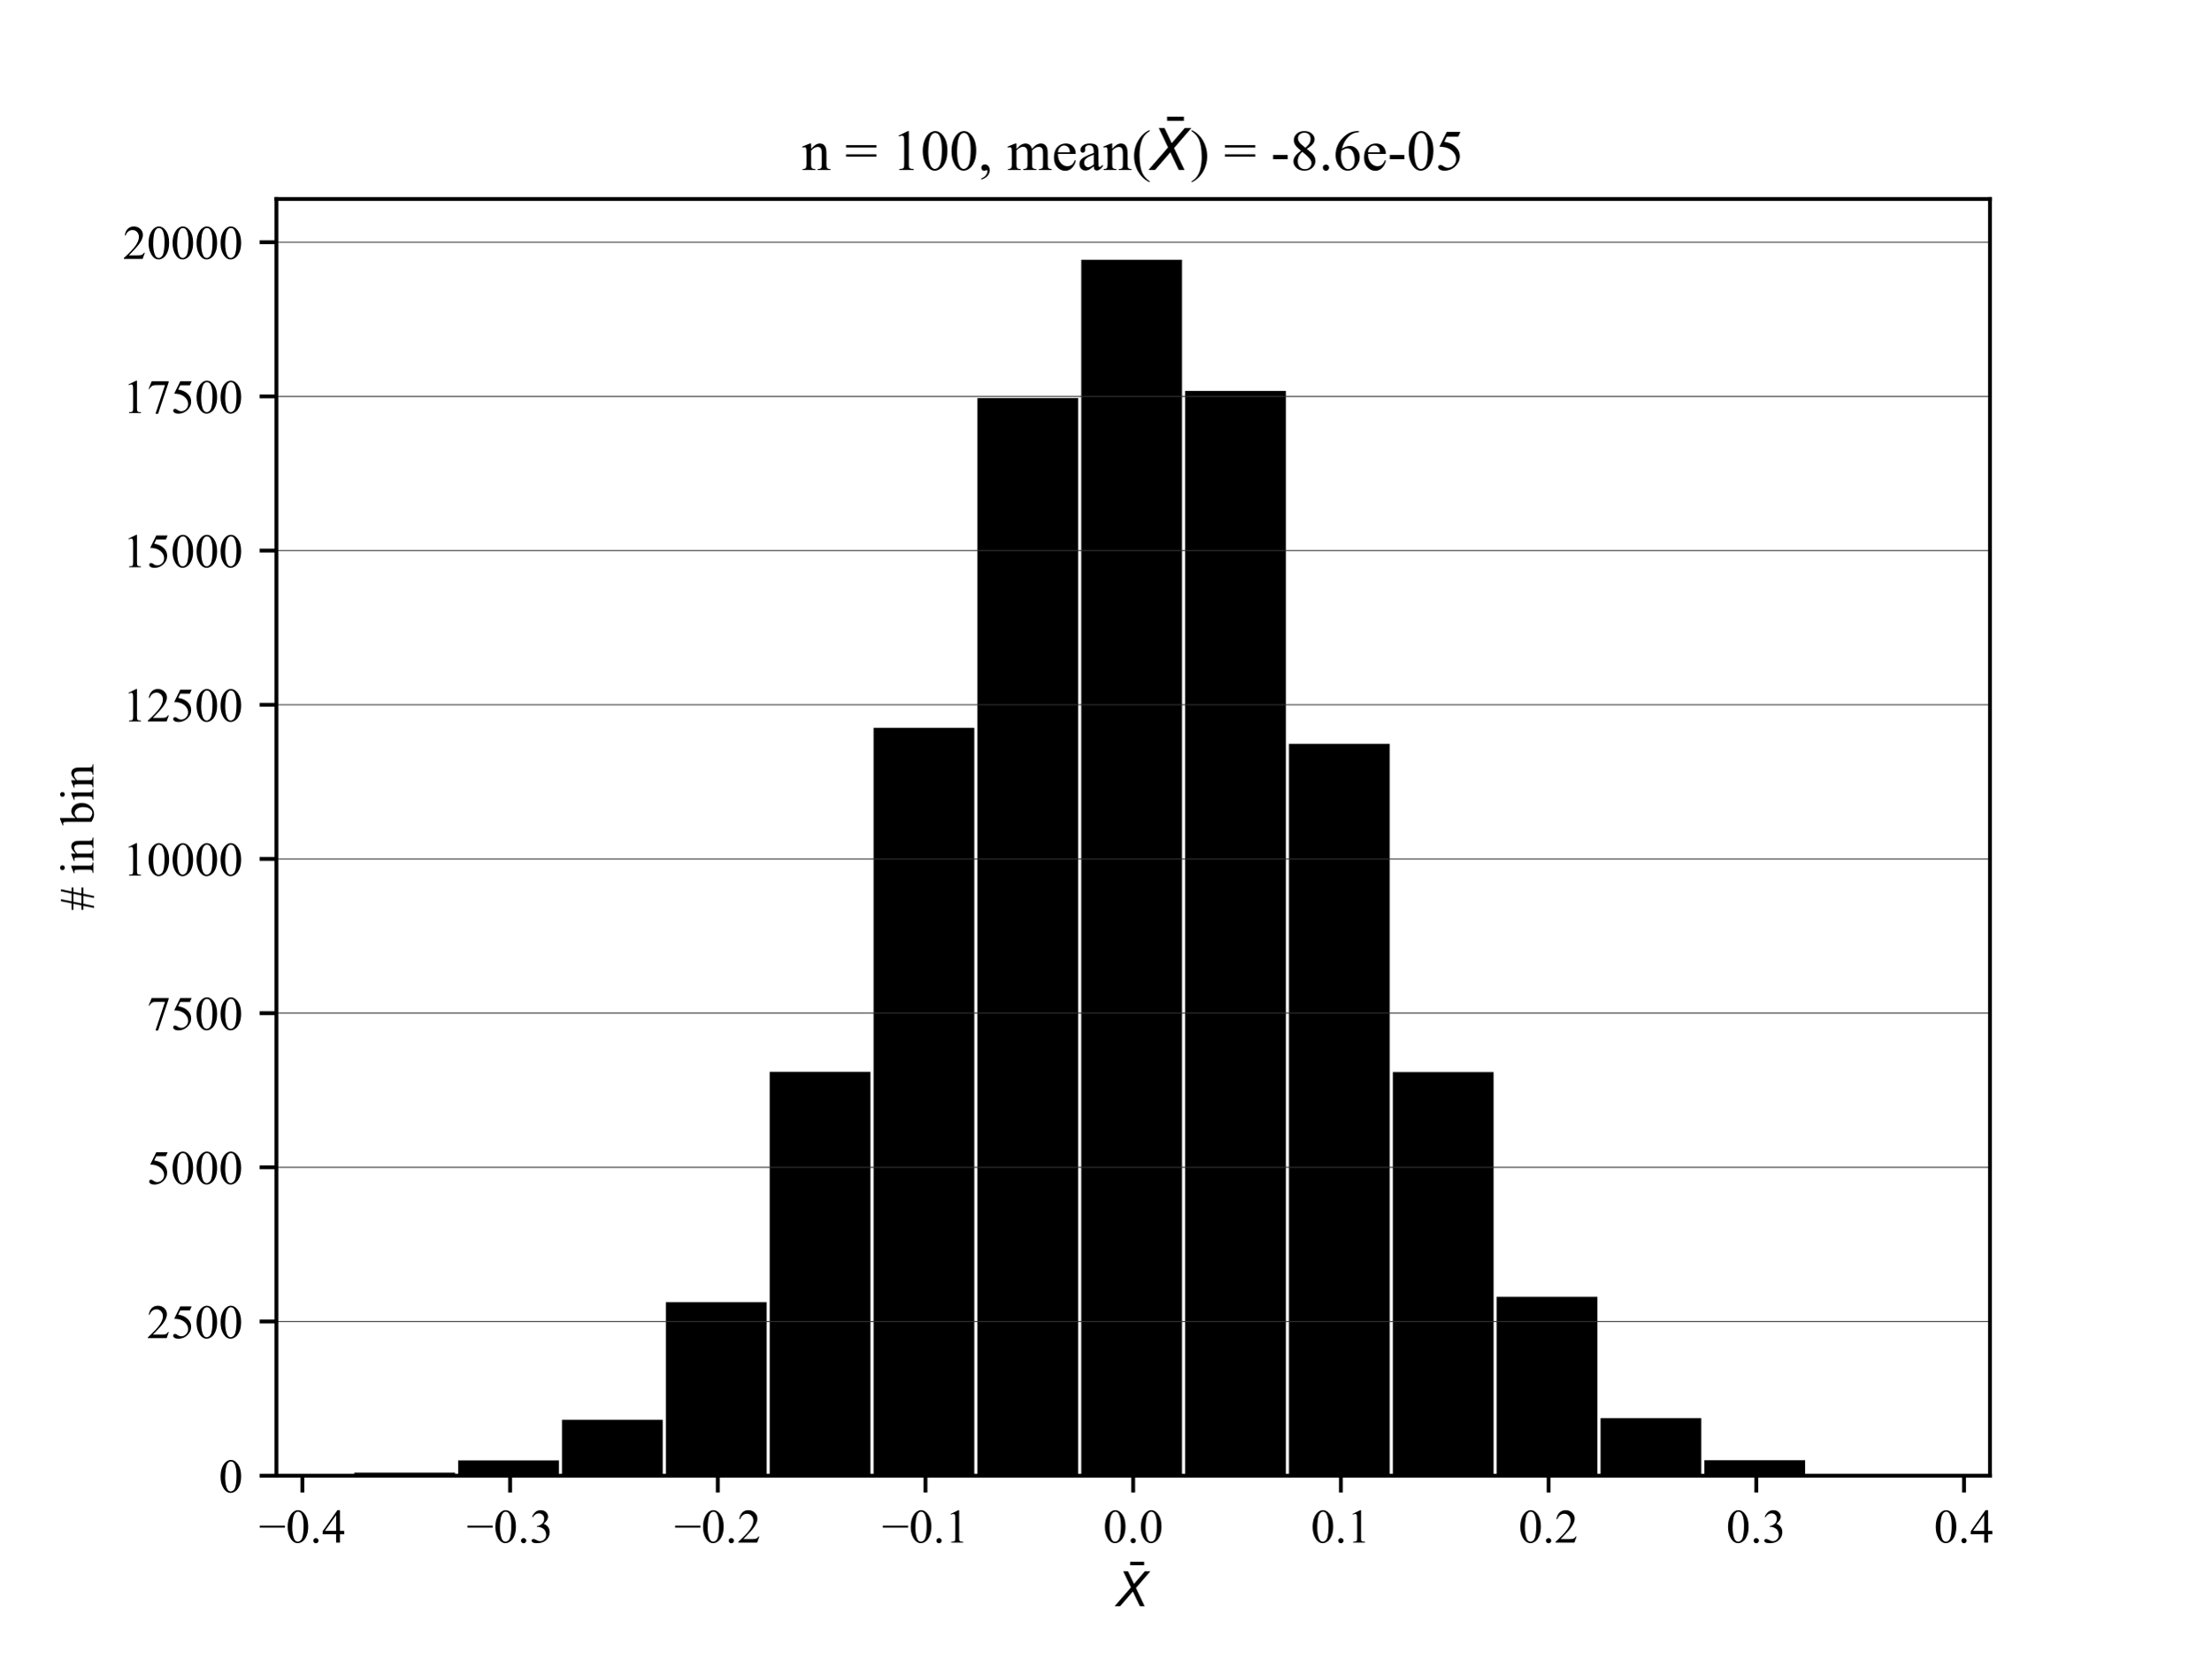
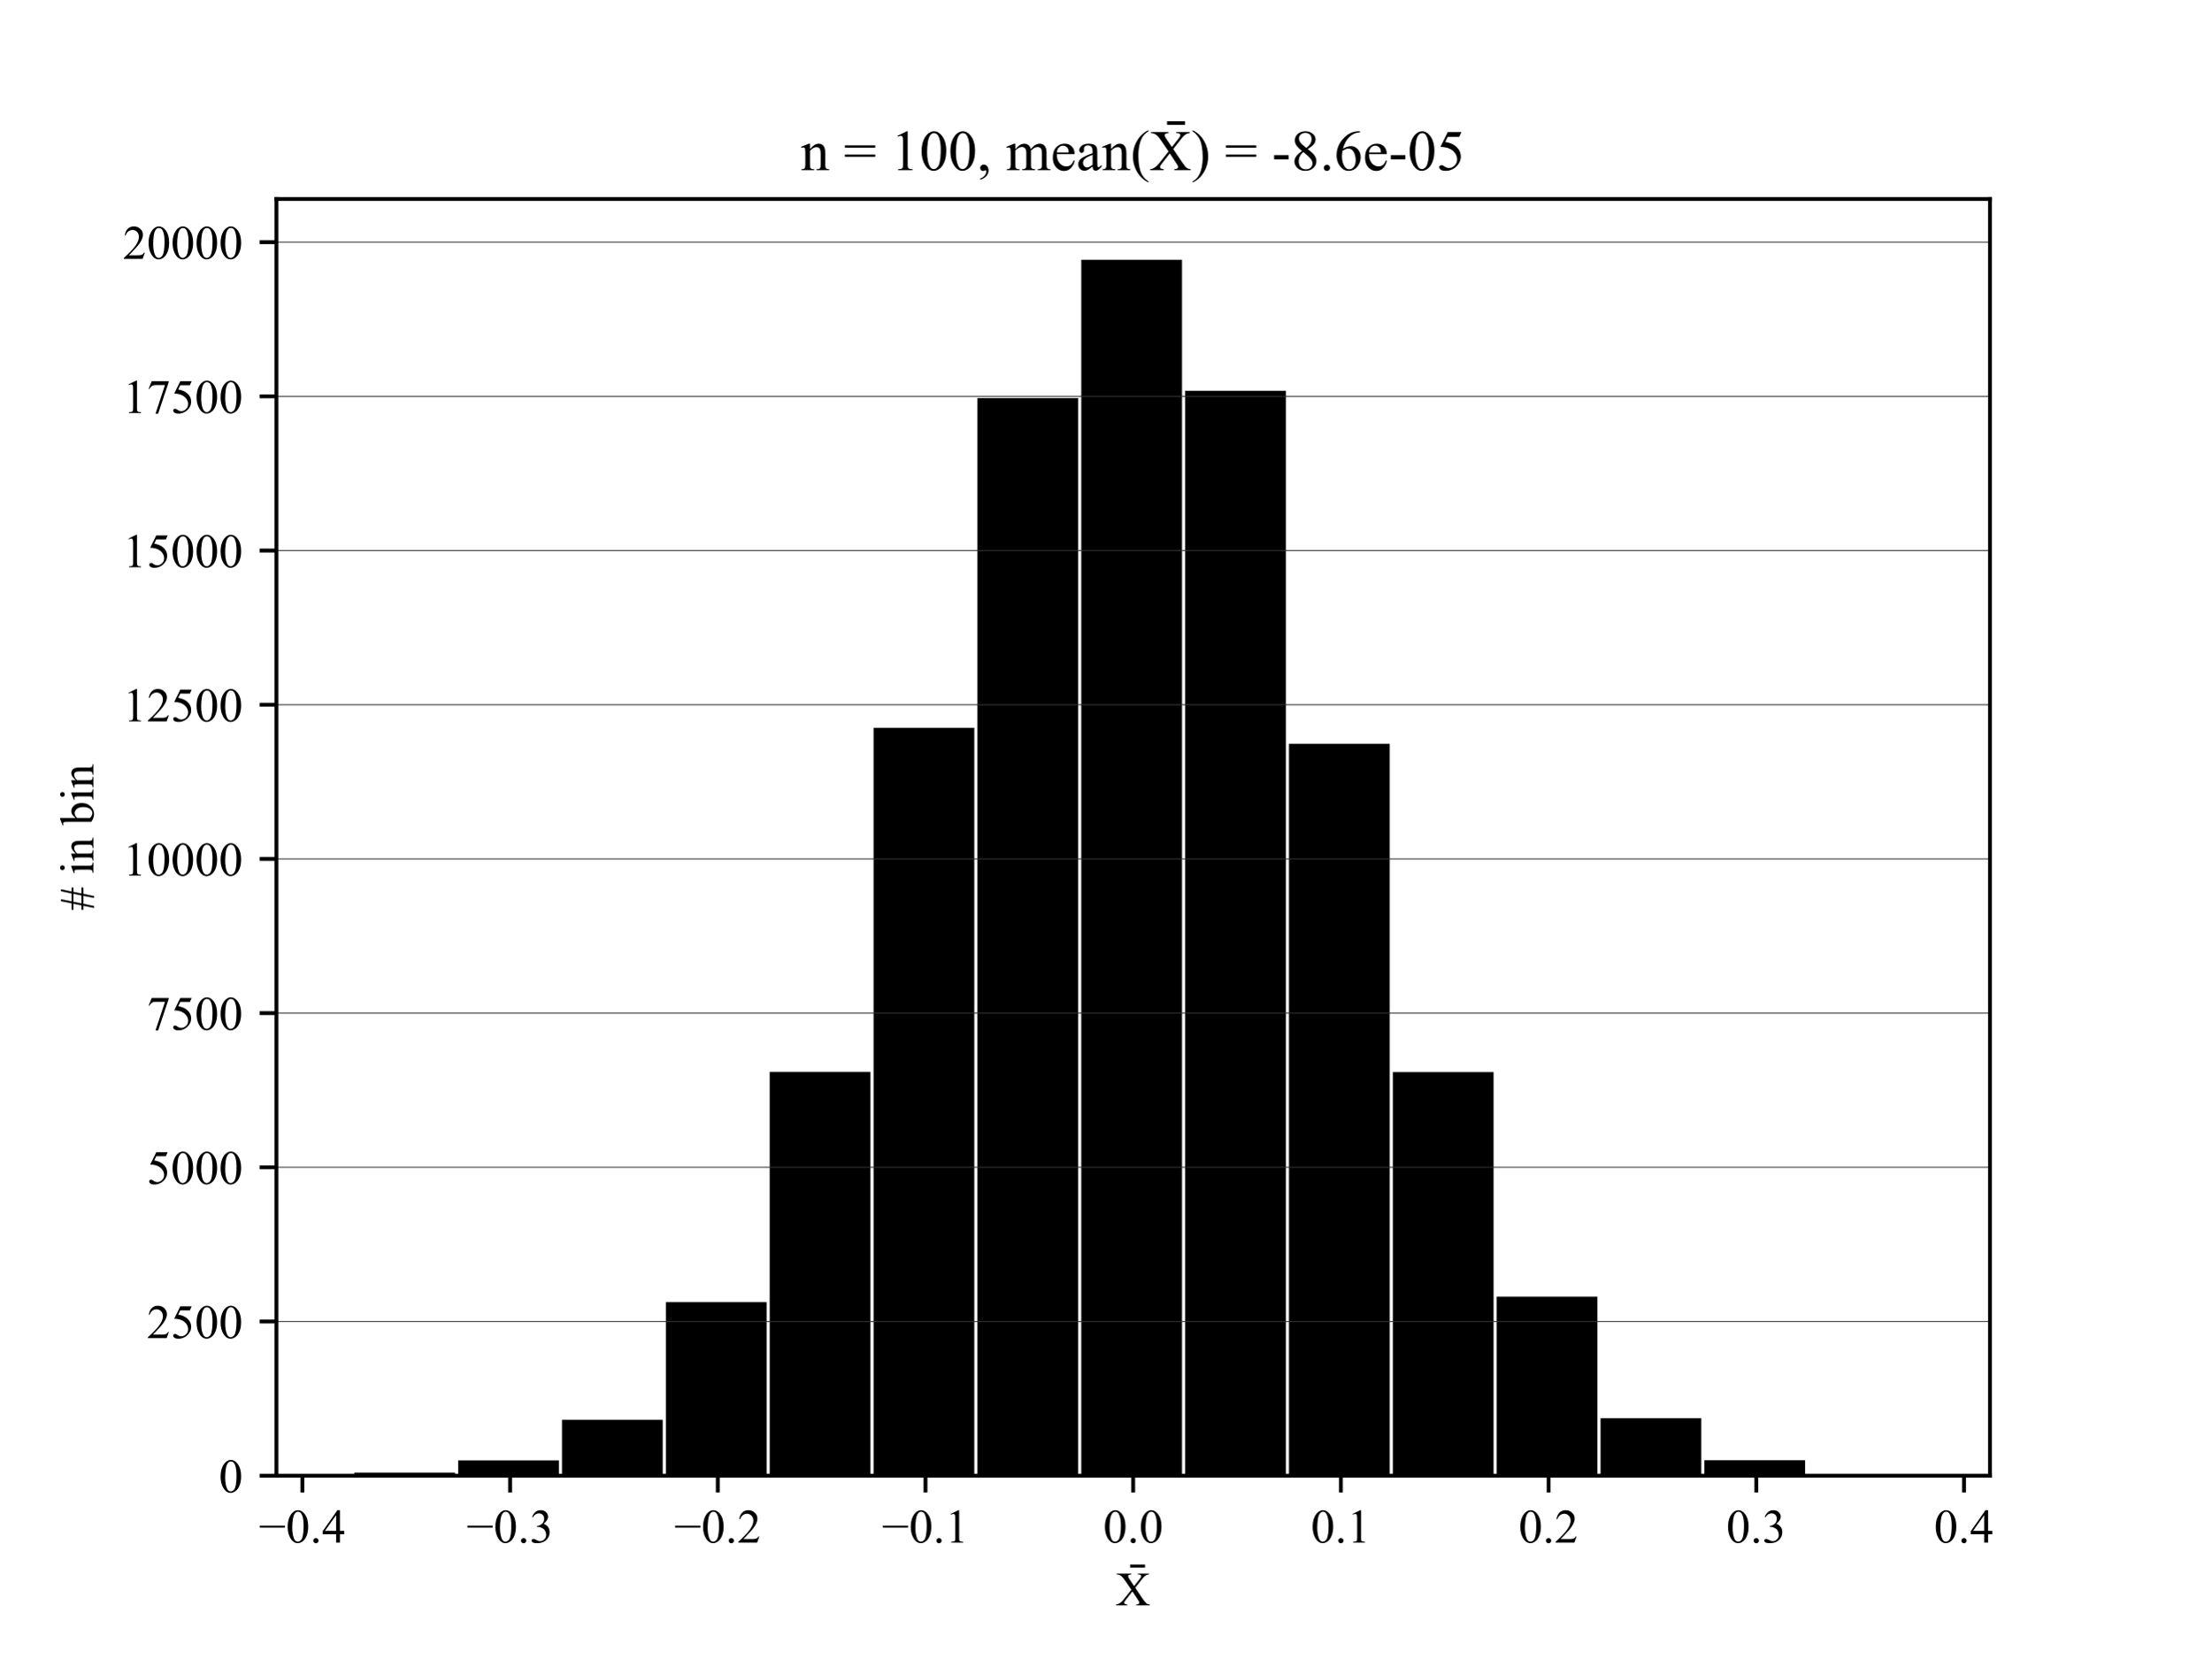
<svg xmlns="http://www.w3.org/2000/svg" xmlns:xlink="http://www.w3.org/1999/xlink" width="460.8pt" height="345.6pt" viewBox="0 0 460.8 345.6" version="1.1">
  <defs>
    <style type="text/css">*{stroke-linejoin: round; stroke-linecap: butt}</style>
  </defs>
  <g id="figure_1">
    <g id="patch_1">
      <path d="M 0 345.6  L 460.8 345.6  L 460.8 0  L 0 0  L 0 345.6  z " style="fill: none" />
    </g>
    <g id="axes_1">
      <g id="patch_2">
        <path d="M 57.6 307.584  L 414.72 307.584  L 414.72 41.472  L 57.6 41.472  L 57.6 307.584  z " style="fill: none" />
      </g>
      <g id="patch_3">
-         <path d="M 73.833 307.584  L 94.827 307.584  L 94.827 306.954  L 73.833 306.954  z " clip-path="url(#pb6659fadb5)" />
+         <path d="M 73.833 307.584  L 94.827 307.584  L 94.827 306.954  L 73.833 306.954  z " clip-path="url(#p8b0a4743e9)" />
      </g>
      <g id="patch_4">
-         <path d="M 95.476 307.584  L 116.471 307.584  L 116.471 304.396  L 95.476 304.396  z " clip-path="url(#pb6659fadb5)" />
+         <path d="M 95.476 307.584  L 116.471 307.584  L 116.471 304.396  L 95.476 304.396  z " clip-path="url(#p8b0a4743e9)" />
      </g>
      <g id="patch_5">
-         <path d="M 117.12 307.584  L 138.114 307.584  L 138.114 295.937  L 117.12 295.937  z " clip-path="url(#pb6659fadb5)" />
+         <path d="M 117.12 307.584  L 138.114 307.584  L 138.114 295.937  L 117.12 295.937  z " clip-path="url(#p8b0a4743e9)" />
      </g>
      <g id="patch_6">
-         <path d="M 138.764 307.584  L 159.758 307.584  L 159.758 271.422  L 138.764 271.422  z " clip-path="url(#pb6659fadb5)" />
+         <path d="M 138.764 307.584  L 159.758 307.584  L 159.758 271.408  L 138.764 271.408  z " clip-path="url(#p8b0a4743e9)" />
      </g>
      <g id="patch_7">
-         <path d="M 160.407 307.584  L 181.402 307.584  L 181.402 223.421  L 160.407 223.421  z " clip-path="url(#pb6659fadb5)" />
+         <path d="M 160.407 307.584  L 181.402 307.584  L 181.402 223.43  L 160.407 223.43  z " clip-path="url(#p8b0a4743e9)" />
      </g>
      <g id="patch_8">
-         <path d="M 182.051 307.584  L 203.045 307.584  L 203.045 151.702  L 182.051 151.702  z " clip-path="url(#pb6659fadb5)" />
+         <path d="M 182.051 307.584  L 203.045 307.584  L 203.045 151.707  L 182.051 151.707  z " clip-path="url(#p8b0a4743e9)" />
      </g>
      <g id="patch_9">
-         <path d="M 203.695 307.584  L 224.689 307.584  L 224.689 82.965  L 203.695 82.965  z " clip-path="url(#pb6659fadb5)" />
+         <path d="M 203.695 307.584  L 224.689 307.584  L 224.689 82.967  L 203.695 82.967  z " clip-path="url(#p8b0a4743e9)" />
      </g>
      <g id="patch_10">
-         <path d="M 225.338 307.584  L 246.333 307.584  L 246.333 54.144  L 225.338 54.144  z " clip-path="url(#pb6659fadb5)" />
+         <path d="M 225.338 307.584  L 246.333 307.584  L 246.333 54.144  L 225.338 54.144  z " clip-path="url(#p8b0a4743e9)" />
      </g>
      <g id="patch_11">
-         <path d="M 246.982 307.584  L 267.976 307.584  L 267.976 81.487  L 246.982 81.487  z " clip-path="url(#pb6659fadb5)" />
+         <path d="M 246.982 307.584  L 267.976 307.584  L 267.976 81.45  L 246.982 81.45  z " clip-path="url(#p8b0a4743e9)" />
      </g>
      <g id="patch_12">
-         <path d="M 268.625 307.584  L 289.62 307.584  L 289.62 155.044  L 268.625 155.044  z " clip-path="url(#pb6659fadb5)" />
+         <path d="M 268.625 307.584  L 289.62 307.584  L 289.62 155.037  L 268.625 155.037  z " clip-path="url(#p8b0a4743e9)" />
      </g>
      <g id="patch_13">
-         <path d="M 290.269 307.584  L 311.263 307.584  L 311.263 223.46  L 290.269 223.46  z " clip-path="url(#pb6659fadb5)" />
+         <path d="M 290.269 307.584  L 311.263 307.584  L 311.263 223.455  L 290.269 223.455  z " clip-path="url(#p8b0a4743e9)" />
      </g>
      <g id="patch_14">
-         <path d="M 311.913 307.584  L 332.907 307.584  L 332.907 270.304  L 311.913 270.304  z " clip-path="url(#pb6659fadb5)" />
+         <path d="M 311.913 307.584  L 332.907 307.584  L 332.907 270.276  L 311.913 270.276  z " clip-path="url(#p8b0a4743e9)" />
      </g>
      <g id="patch_15">
-         <path d="M 333.556 307.584  L 354.551 307.584  L 354.551 295.59  L 333.556 295.59  z " clip-path="url(#pb6659fadb5)" />
+         <path d="M 333.556 307.584  L 354.551 307.584  L 354.551 295.602  L 333.556 295.602  z " clip-path="url(#p8b0a4743e9)" />
      </g>
      <g id="patch_16">
-         <path d="M 355.2 307.584  L 376.194 307.584  L 376.194 304.357  L 355.2 304.357  z " clip-path="url(#pb6659fadb5)" />
+         <path d="M 355.2 307.584  L 376.194 307.584  L 376.194 304.357  L 355.2 304.357  z " clip-path="url(#p8b0a4743e9)" />
      </g>
      <g id="patch_17">
-         <path d="M 376.844 307.584  L 397.838 307.584  L 397.838 307.275  L 376.844 307.275  z " clip-path="url(#pb6659fadb5)" />
+         <path d="M 376.844 307.584  L 397.838 307.584  L 397.838 307.275  L 376.844 307.275  z " clip-path="url(#p8b0a4743e9)" />
      </g>
      <g id="matplotlib.axis_1">
        <g id="xtick_1">
          <g id="line2d_1">
            <defs>
-               <path id="m78ac3f2619" d="M 0 0  L 0 3.5  " style="stroke: #000000; stroke-width: 0.8" />
+               <path id="m8954c7b2d4" d="M 0 0  L 0 3.5  " style="stroke: #000000; stroke-width: 0.8" />
            </defs>
            <g>
-               <use xlink:href="#m78ac3f2619" x="63.011" y="307.584" style="stroke: #000000; stroke-width: 0.8" />
+               <use xlink:href="#m8954c7b2d4" x="63.011" y="307.584" style="stroke: #000000; stroke-width: 0.8" />
            </g>
          </g>
          <g id="text_1">
            <g transform="translate(53.94138 321.5278) scale(0.1 -0.1)">
              <defs>
                <path id="TimesNewRomanPSMT-2212" d="M 3484 2000  L 116 2000  L 116 2256  L 3484 2256  L 3484 2000  z " transform="scale(0.015625)" />
                <path id="TimesNewRomanPSMT-30" d="M 231 2094  Q 231 2819 450 3342  Q 669 3866 1031 4122  Q 1313 4325 1613 4325  Q 2100 4325 2488 3828  Q 2972 3213 2972 2159  Q 2972 1422 2759 906  Q 2547 391 2217 158  Q 1888 -75 1581 -75  Q 975 -75 572 641  Q 231 1244 231 2094  z M 844 2016  Q 844 1141 1059 588  Q 1238 122 1591 122  Q 1759 122 1940 273  Q 2122 425 2216 781  Q 2359 1319 2359 2297  Q 2359 3022 2209 3506  Q 2097 3866 1919 4016  Q 1791 4119 1609 4119  Q 1397 4119 1231 3928  Q 1006 3669 925 3112  Q 844 2556 844 2016  z " transform="scale(0.015625)" />
                <path id="TimesNewRomanPSMT-2e" d="M 800 606  Q 947 606 1047 504  Q 1147 403 1147 259  Q 1147 116 1045 14  Q 944 -88 800 -88  Q 656 -88 554 14  Q 453 116 453 259  Q 453 406 554 506  Q 656 606 800 606  z " transform="scale(0.015625)" />
                <path id="TimesNewRomanPSMT-34" d="M 2978 1563  L 2978 1119  L 2409 1119  L 2409 0  L 1894 0  L 1894 1119  L 100 1119  L 100 1519  L 2066 4325  L 2409 4325  L 2409 1563  L 2978 1563  z M 1894 1563  L 1894 3666  L 406 1563  L 1894 1563  z " transform="scale(0.015625)" />
              </defs>
              <use xlink:href="#TimesNewRomanPSMT-2212" />
              <use xlink:href="#TimesNewRomanPSMT-30" x="56.396" />
              <use xlink:href="#TimesNewRomanPSMT-2e" x="106.396" />
              <use xlink:href="#TimesNewRomanPSMT-34" x="131.396" />
            </g>
          </g>
        </g>
        <g id="xtick_2">
          <g id="line2d_2">
            <g>
-               <use xlink:href="#m78ac3f2619" x="106.298" y="307.584" style="stroke: #000000; stroke-width: 0.8" />
+               <use xlink:href="#m8954c7b2d4" x="106.298" y="307.584" style="stroke: #000000; stroke-width: 0.8" />
            </g>
          </g>
          <g id="text_2">
            <g transform="translate(97.22865 321.5278) scale(0.1 -0.1)">
              <defs>
                <path id="TimesNewRomanPSMT-33" d="M 325 3431  Q 506 3859 782 4092  Q 1059 4325 1472 4325  Q 1981 4325 2253 3994  Q 2459 3747 2459 3466  Q 2459 3003 1878 2509  Q 2269 2356 2469 2072  Q 2669 1788 2669 1403  Q 2669 853 2319 450  Q 1863 -75 997 -75  Q 569 -75 414 31  Q 259 138 259 259  Q 259 350 332 419  Q 406 488 509 488  Q 588 488 669 463  Q 722 447 909 348  Q 1097 250 1169 231  Q 1284 197 1416 197  Q 1734 197 1970 444  Q 2206 691 2206 1028  Q 2206 1275 2097 1509  Q 2016 1684 1919 1775  Q 1784 1900 1550 2001  Q 1316 2103 1072 2103  L 972 2103  L 972 2197  Q 1219 2228 1467 2375  Q 1716 2522 1828 2728  Q 1941 2934 1941 3181  Q 1941 3503 1739 3701  Q 1538 3900 1238 3900  Q 753 3900 428 3381  L 325 3431  z " transform="scale(0.015625)" />
              </defs>
              <use xlink:href="#TimesNewRomanPSMT-2212" />
              <use xlink:href="#TimesNewRomanPSMT-30" x="56.396" />
              <use xlink:href="#TimesNewRomanPSMT-2e" x="106.396" />
              <use xlink:href="#TimesNewRomanPSMT-33" x="131.396" />
            </g>
          </g>
        </g>
        <g id="xtick_3">
          <g id="line2d_3">
            <g>
-               <use xlink:href="#m78ac3f2619" x="149.585" y="307.584" style="stroke: #000000; stroke-width: 0.8" />
+               <use xlink:href="#m8954c7b2d4" x="149.585" y="307.584" style="stroke: #000000; stroke-width: 0.8" />
            </g>
          </g>
          <g id="text_3">
            <g transform="translate(140.5159 321.5278) scale(0.1 -0.1)">
              <defs>
                <path id="TimesNewRomanPSMT-32" d="M 2934 816  L 2638 0  L 138 0  L 138 116  Q 1241 1122 1691 1759  Q 2141 2397 2141 2925  Q 2141 3328 1894 3587  Q 1647 3847 1303 3847  Q 991 3847 742 3664  Q 494 3481 375 3128  L 259 3128  Q 338 3706 661 4015  Q 984 4325 1469 4325  Q 1984 4325 2329 3994  Q 2675 3663 2675 3213  Q 2675 2891 2525 2569  Q 2294 2063 1775 1497  Q 997 647 803 472  L 1909 472  Q 2247 472 2383 497  Q 2519 522 2628 598  Q 2738 675 2819 816  L 2934 816  z " transform="scale(0.015625)" />
              </defs>
              <use xlink:href="#TimesNewRomanPSMT-2212" />
              <use xlink:href="#TimesNewRomanPSMT-30" x="56.396" />
              <use xlink:href="#TimesNewRomanPSMT-2e" x="106.396" />
              <use xlink:href="#TimesNewRomanPSMT-32" x="131.396" />
            </g>
          </g>
        </g>
        <g id="xtick_4">
          <g id="line2d_4">
            <g>
-               <use xlink:href="#m78ac3f2619" x="192.873" y="307.584" style="stroke: #000000; stroke-width: 0.8" />
+               <use xlink:href="#m8954c7b2d4" x="192.873" y="307.584" style="stroke: #000000; stroke-width: 0.8" />
            </g>
          </g>
          <g id="text_4">
            <g transform="translate(183.8032 321.5278) scale(0.1 -0.1)">
              <defs>
                <path id="TimesNewRomanPSMT-31" d="M 750 3822  L 1781 4325  L 1884 4325  L 1884 747  Q 1884 391 1914 303  Q 1944 216 2037 169  Q 2131 122 2419 116  L 2419 0  L 825 0  L 825 116  Q 1125 122 1212 167  Q 1300 213 1334 289  Q 1369 366 1369 747  L 1369 3034  Q 1369 3497 1338 3628  Q 1316 3728 1258 3775  Q 1200 3822 1119 3822  Q 1003 3822 797 3725  L 750 3822  z " transform="scale(0.015625)" />
              </defs>
              <use xlink:href="#TimesNewRomanPSMT-2212" />
              <use xlink:href="#TimesNewRomanPSMT-30" x="56.396" />
              <use xlink:href="#TimesNewRomanPSMT-2e" x="106.396" />
              <use xlink:href="#TimesNewRomanPSMT-31" x="131.396" />
            </g>
          </g>
        </g>
        <g id="xtick_5">
          <g id="line2d_5">
            <g>
-               <use xlink:href="#m78ac3f2619" x="236.16" y="307.584" style="stroke: #000000; stroke-width: 0.8" />
+               <use xlink:href="#m8954c7b2d4" x="236.16" y="307.584" style="stroke: #000000; stroke-width: 0.8" />
            </g>
          </g>
          <g id="text_5">
            <g transform="translate(229.91 321.5278) scale(0.1 -0.1)">
              <use xlink:href="#TimesNewRomanPSMT-30" />
              <use xlink:href="#TimesNewRomanPSMT-2e" x="50" />
              <use xlink:href="#TimesNewRomanPSMT-30" x="75" />
            </g>
          </g>
        </g>
        <g id="xtick_6">
          <g id="line2d_6">
            <g>
-               <use xlink:href="#m78ac3f2619" x="279.447" y="307.584" style="stroke: #000000; stroke-width: 0.8" />
+               <use xlink:href="#m8954c7b2d4" x="279.447" y="307.584" style="stroke: #000000; stroke-width: 0.8" />
            </g>
          </g>
          <g id="text_6">
            <g transform="translate(273.1973 321.5278) scale(0.1 -0.1)">
              <use xlink:href="#TimesNewRomanPSMT-30" />
              <use xlink:href="#TimesNewRomanPSMT-2e" x="50" />
              <use xlink:href="#TimesNewRomanPSMT-31" x="75" />
            </g>
          </g>
        </g>
        <g id="xtick_7">
          <g id="line2d_7">
            <g>
-               <use xlink:href="#m78ac3f2619" x="322.735" y="307.584" style="stroke: #000000; stroke-width: 0.8" />
+               <use xlink:href="#m8954c7b2d4" x="322.735" y="307.584" style="stroke: #000000; stroke-width: 0.8" />
            </g>
          </g>
          <g id="text_7">
            <g transform="translate(316.4845 321.5278) scale(0.1 -0.1)">
              <use xlink:href="#TimesNewRomanPSMT-30" />
              <use xlink:href="#TimesNewRomanPSMT-2e" x="50" />
              <use xlink:href="#TimesNewRomanPSMT-32" x="75" />
            </g>
          </g>
        </g>
        <g id="xtick_8">
          <g id="line2d_8">
            <g>
-               <use xlink:href="#m78ac3f2619" x="366.022" y="307.584" style="stroke: #000000; stroke-width: 0.8" />
+               <use xlink:href="#m8954c7b2d4" x="366.022" y="307.584" style="stroke: #000000; stroke-width: 0.8" />
            </g>
          </g>
          <g id="text_8">
            <g transform="translate(359.7718 321.5278) scale(0.1 -0.1)">
              <use xlink:href="#TimesNewRomanPSMT-30" />
              <use xlink:href="#TimesNewRomanPSMT-2e" x="50" />
              <use xlink:href="#TimesNewRomanPSMT-33" x="75" />
            </g>
          </g>
        </g>
        <g id="xtick_9">
          <g id="line2d_9">
            <g>
-               <use xlink:href="#m78ac3f2619" x="409.309" y="307.584" style="stroke: #000000; stroke-width: 0.8" />
+               <use xlink:href="#m8954c7b2d4" x="409.309" y="307.584" style="stroke: #000000; stroke-width: 0.8" />
            </g>
          </g>
          <g id="text_9">
            <g transform="translate(403.0591 321.5278) scale(0.1 -0.1)">
              <use xlink:href="#TimesNewRomanPSMT-30" />
              <use xlink:href="#TimesNewRomanPSMT-2e" x="50" />
              <use xlink:href="#TimesNewRomanPSMT-34" x="75" />
            </g>
          </g>
        </g>
        <g id="text_10">
-           <g transform="translate(232.71 334.8277) scale(0.1 -0.1)">
+           <g transform="translate(232.51 334.6106) scale(0.1 -0.1)">
            <defs>
-               <path id="DejaVuSans-304" d="M -2518 4769  L -650 4769  L -650 4306  L -2518 4306  L -2518 4769  z " transform="scale(0.015625)" />
-               <path id="DejaVuSans-Oblique-58" d="M 878 4666  L 1516 4666  L 2316 2981  L 3763 4666  L 4500 4666  L 2578 2438  L 3738 0  L 3103 0  L 2163 1966  L 459 0  L -275 0  L 1906 2509  L 878 4666  z " transform="scale(0.015625)" />
+               <path id="TimesNewRomanPSMT-304" d="M 991 3828  L -1003 3828  L -1003 4228  L 991 4228  L 991 3828  z " transform="scale(0.015625)" />
+               <path id="TimesNewRomanPSMT-58" d="M 2613 2347  L 3522 991  Q 3900 428 4083 279  Q 4266 131 4547 116  L 4547 0  L 2728 0  L 2728 116  Q 2909 119 2997 153  Q 3063 181 3105 239  Q 3147 297 3147 356  Q 3147 428 3119 500  Q 3097 553 2947 775  L 2228 1863  L 1341 725  Q 1200 544 1172 483  Q 1144 422 1144 356  Q 1144 256 1228 190  Q 1313 125 1550 116  L 1550 0  L 47 0  L 47 116  Q 206 131 322 181  Q 516 263 691 400  Q 866 538 1091 822  L 2091 2084  L 1256 3306  Q 916 3803 678 3958  Q 441 4113 131 4122  L 131 4238  L 2091 4238  L 2091 4122  Q 1841 4113 1748 4041  Q 1656 3969 1656 3881  Q 1656 3766 1806 3544  L 2456 2572  L 3209 3525  Q 3341 3694 3370 3756  Q 3400 3819 3400 3884  Q 3400 3950 3363 4000  Q 3316 4066 3244 4092  Q 3172 4119 2947 4122  L 2947 4238  L 4450 4238  L 4450 4122  Q 4272 4113 4159 4066  Q 3991 3994 3850 3872  Q 3709 3750 3453 3422  L 2613 2347  z " transform="scale(0.015625)" />
            </defs>
-             <use xlink:href="#DejaVuSans-304" transform="translate(67.47021 18.48438)" />
-             <use xlink:href="#DejaVuSans-Oblique-58" transform="translate(0 0.359375)" />
+             <use xlink:href="#TimesNewRomanPSMT-304" transform="translate(45.72607 18.9375)" />
+             <use xlink:href="#TimesNewRomanPSMT-58" transform="translate(0 0.03125)" />
          </g>
        </g>
      </g>
      <g id="matplotlib.axis_2">
        <g id="ytick_1">
          <g id="line2d_10">
-             <path d="M 57.6 307.584  L 414.72 307.584  " clip-path="url(#pb6659fadb5)" style="fill: none; stroke: #333333; stroke-width: 0.2; stroke-linecap: square" />
+             <path d="M 57.6 307.584  L 414.72 307.584  " clip-path="url(#p8b0a4743e9)" style="fill: none; stroke: #333333; stroke-width: 0.2; stroke-linecap: square" />
          </g>
          <g id="line2d_11">
            <defs>
-               <path id="m953fe40861" d="M 0 0  L -3.5 0  " style="stroke: #000000; stroke-width: 0.8" />
+               <path id="m25a9a21cb6" d="M 0 0  L -3.5 0  " style="stroke: #000000; stroke-width: 0.8" />
            </defs>
            <g>
-               <use xlink:href="#m953fe40861" x="57.6" y="307.584" style="stroke: #000000; stroke-width: 0.8" />
+               <use xlink:href="#m25a9a21cb6" x="57.6" y="307.584" style="stroke: #000000; stroke-width: 0.8" />
            </g>
          </g>
          <g id="text_11">
            <g transform="translate(45.6 311.0559) scale(0.1 -0.1)">
              <use xlink:href="#TimesNewRomanPSMT-30" />
            </g>
          </g>
        </g>
        <g id="ytick_2">
          <g id="line2d_12">
-             <path d="M 57.6 275.446  L 414.72 275.446  " clip-path="url(#pb6659fadb5)" style="fill: none; stroke: #333333; stroke-width: 0.2; stroke-linecap: square" />
+             <path d="M 57.6 275.444  L 414.72 275.444  " clip-path="url(#p8b0a4743e9)" style="fill: none; stroke: #333333; stroke-width: 0.2; stroke-linecap: square" />
          </g>
          <g id="line2d_13">
            <g>
-               <use xlink:href="#m953fe40861" x="57.6" y="275.446" style="stroke: #000000; stroke-width: 0.8" />
+               <use xlink:href="#m25a9a21cb6" x="57.6" y="275.444" style="stroke: #000000; stroke-width: 0.8" />
            </g>
          </g>
          <g id="text_12">
-             <g transform="translate(30.6 278.9179) scale(0.1 -0.1)">
+             <g transform="translate(30.6 278.9163) scale(0.1 -0.1)">
              <defs>
                <path id="TimesNewRomanPSMT-35" d="M 2778 4238  L 2534 3706  L 1259 3706  L 981 3138  Q 1809 3016 2294 2522  Q 2709 2097 2709 1522  Q 2709 1188 2573 903  Q 2438 619 2231 419  Q 2025 219 1772 97  Q 1413 -75 1034 -75  Q 653 -75 479 54  Q 306 184 306 341  Q 306 428 378 495  Q 450 563 559 563  Q 641 563 702 538  Q 763 513 909 409  Q 1144 247 1384 247  Q 1750 247 2026 523  Q 2303 800 2303 1197  Q 2303 1581 2056 1914  Q 1809 2247 1375 2428  Q 1034 2569 447 2591  L 1259 4238  L 2778 4238  z " transform="scale(0.015625)" />
              </defs>
              <use xlink:href="#TimesNewRomanPSMT-32" />
              <use xlink:href="#TimesNewRomanPSMT-35" x="50" />
              <use xlink:href="#TimesNewRomanPSMT-30" x="100" />
              <use xlink:href="#TimesNewRomanPSMT-30" x="150" />
            </g>
          </g>
        </g>
        <g id="ytick_3">
          <g id="line2d_14">
-             <path d="M 57.6 243.308  L 414.72 243.308  " clip-path="url(#pb6659fadb5)" style="fill: none; stroke: #333333; stroke-width: 0.2; stroke-linecap: square" />
+             <path d="M 57.6 243.305  L 414.72 243.305  " clip-path="url(#p8b0a4743e9)" style="fill: none; stroke: #333333; stroke-width: 0.2; stroke-linecap: square" />
          </g>
          <g id="line2d_15">
            <g>
-               <use xlink:href="#m953fe40861" x="57.6" y="243.308" style="stroke: #000000; stroke-width: 0.8" />
+               <use xlink:href="#m25a9a21cb6" x="57.6" y="243.305" style="stroke: #000000; stroke-width: 0.8" />
            </g>
          </g>
          <g id="text_13">
-             <g transform="translate(30.6 246.7799) scale(0.1 -0.1)">
+             <g transform="translate(30.6 246.7767) scale(0.1 -0.1)">
              <use xlink:href="#TimesNewRomanPSMT-35" />
              <use xlink:href="#TimesNewRomanPSMT-30" x="50" />
              <use xlink:href="#TimesNewRomanPSMT-30" x="100" />
              <use xlink:href="#TimesNewRomanPSMT-30" x="150" />
            </g>
          </g>
        </g>
        <g id="ytick_4">
          <g id="line2d_16">
-             <path d="M 57.6 211.17  L 414.72 211.17  " clip-path="url(#pb6659fadb5)" style="fill: none; stroke: #333333; stroke-width: 0.2; stroke-linecap: square" />
+             <path d="M 57.6 211.165  L 414.72 211.165  " clip-path="url(#p8b0a4743e9)" style="fill: none; stroke: #333333; stroke-width: 0.2; stroke-linecap: square" />
          </g>
          <g id="line2d_17">
            <g>
-               <use xlink:href="#m953fe40861" x="57.6" y="211.17" style="stroke: #000000; stroke-width: 0.8" />
+               <use xlink:href="#m25a9a21cb6" x="57.6" y="211.165" style="stroke: #000000; stroke-width: 0.8" />
            </g>
          </g>
          <g id="text_14">
-             <g transform="translate(30.6 214.642) scale(0.1 -0.1)">
+             <g transform="translate(30.6 214.6371) scale(0.1 -0.1)">
              <defs>
                <path id="TimesNewRomanPSMT-37" d="M 644 4238  L 2916 4238  L 2916 4119  L 1503 -88  L 1153 -88  L 2419 3728  L 1253 3728  Q 900 3728 750 3644  Q 488 3500 328 3200  L 238 3234  L 644 4238  z " transform="scale(0.015625)" />
              </defs>
              <use xlink:href="#TimesNewRomanPSMT-37" />
              <use xlink:href="#TimesNewRomanPSMT-35" x="50" />
              <use xlink:href="#TimesNewRomanPSMT-30" x="100" />
              <use xlink:href="#TimesNewRomanPSMT-30" x="150" />
            </g>
          </g>
        </g>
        <g id="ytick_5">
          <g id="line2d_18">
-             <path d="M 57.6 179.032  L 414.72 179.032  " clip-path="url(#pb6659fadb5)" style="fill: none; stroke: #333333; stroke-width: 0.2; stroke-linecap: square" />
+             <path d="M 57.6 179.026  L 414.72 179.026  " clip-path="url(#p8b0a4743e9)" style="fill: none; stroke: #333333; stroke-width: 0.2; stroke-linecap: square" />
          </g>
          <g id="line2d_19">
            <g>
-               <use xlink:href="#m953fe40861" x="57.6" y="179.032" style="stroke: #000000; stroke-width: 0.8" />
+               <use xlink:href="#m25a9a21cb6" x="57.6" y="179.026" style="stroke: #000000; stroke-width: 0.8" />
            </g>
          </g>
          <g id="text_15">
-             <g transform="translate(25.6 182.504) scale(0.1 -0.1)">
+             <g transform="translate(25.6 182.4975) scale(0.1 -0.1)">
              <use xlink:href="#TimesNewRomanPSMT-31" />
              <use xlink:href="#TimesNewRomanPSMT-30" x="50" />
              <use xlink:href="#TimesNewRomanPSMT-30" x="100" />
              <use xlink:href="#TimesNewRomanPSMT-30" x="150" />
              <use xlink:href="#TimesNewRomanPSMT-30" x="200" />
            </g>
          </g>
        </g>
        <g id="ytick_6">
          <g id="line2d_20">
-             <path d="M 57.6 146.894  L 414.72 146.894  " clip-path="url(#pb6659fadb5)" style="fill: none; stroke: #333333; stroke-width: 0.2; stroke-linecap: square" />
+             <path d="M 57.6 146.886  L 414.72 146.886  " clip-path="url(#p8b0a4743e9)" style="fill: none; stroke: #333333; stroke-width: 0.2; stroke-linecap: square" />
          </g>
          <g id="line2d_21">
            <g>
-               <use xlink:href="#m953fe40861" x="57.6" y="146.894" style="stroke: #000000; stroke-width: 0.8" />
+               <use xlink:href="#m25a9a21cb6" x="57.6" y="146.886" style="stroke: #000000; stroke-width: 0.8" />
            </g>
          </g>
          <g id="text_16">
-             <g transform="translate(25.6 150.366) scale(0.1 -0.1)">
+             <g transform="translate(25.6 150.3579) scale(0.1 -0.1)">
              <use xlink:href="#TimesNewRomanPSMT-31" />
              <use xlink:href="#TimesNewRomanPSMT-32" x="50" />
              <use xlink:href="#TimesNewRomanPSMT-35" x="100" />
              <use xlink:href="#TimesNewRomanPSMT-30" x="150" />
              <use xlink:href="#TimesNewRomanPSMT-30" x="200" />
            </g>
          </g>
        </g>
        <g id="ytick_7">
          <g id="line2d_22">
-             <path d="M 57.6 114.756  L 414.72 114.756  " clip-path="url(#pb6659fadb5)" style="fill: none; stroke: #333333; stroke-width: 0.2; stroke-linecap: square" />
+             <path d="M 57.6 114.746  L 414.72 114.746  " clip-path="url(#p8b0a4743e9)" style="fill: none; stroke: #333333; stroke-width: 0.2; stroke-linecap: square" />
          </g>
          <g id="line2d_23">
            <g>
-               <use xlink:href="#m953fe40861" x="57.6" y="114.756" style="stroke: #000000; stroke-width: 0.8" />
+               <use xlink:href="#m25a9a21cb6" x="57.6" y="114.746" style="stroke: #000000; stroke-width: 0.8" />
            </g>
          </g>
          <g id="text_17">
-             <g transform="translate(25.6 118.2281) scale(0.1 -0.1)">
+             <g transform="translate(25.6 118.2183) scale(0.1 -0.1)">
              <use xlink:href="#TimesNewRomanPSMT-31" />
              <use xlink:href="#TimesNewRomanPSMT-35" x="50" />
              <use xlink:href="#TimesNewRomanPSMT-30" x="100" />
              <use xlink:href="#TimesNewRomanPSMT-30" x="150" />
              <use xlink:href="#TimesNewRomanPSMT-30" x="200" />
            </g>
          </g>
        </g>
        <g id="ytick_8">
          <g id="line2d_24">
-             <path d="M 57.6 82.618  L 414.72 82.618  " clip-path="url(#pb6659fadb5)" style="fill: none; stroke: #333333; stroke-width: 0.2; stroke-linecap: square" />
+             <path d="M 57.6 82.607  L 414.72 82.607  " clip-path="url(#p8b0a4743e9)" style="fill: none; stroke: #333333; stroke-width: 0.2; stroke-linecap: square" />
          </g>
          <g id="line2d_25">
            <g>
-               <use xlink:href="#m953fe40861" x="57.6" y="82.618" style="stroke: #000000; stroke-width: 0.8" />
+               <use xlink:href="#m25a9a21cb6" x="57.6" y="82.607" style="stroke: #000000; stroke-width: 0.8" />
            </g>
          </g>
          <g id="text_18">
-             <g transform="translate(25.6 86.09011) scale(0.1 -0.1)">
+             <g transform="translate(25.6 86.0787) scale(0.1 -0.1)">
              <use xlink:href="#TimesNewRomanPSMT-31" />
              <use xlink:href="#TimesNewRomanPSMT-37" x="50" />
              <use xlink:href="#TimesNewRomanPSMT-35" x="100" />
              <use xlink:href="#TimesNewRomanPSMT-30" x="150" />
              <use xlink:href="#TimesNewRomanPSMT-30" x="200" />
            </g>
          </g>
        </g>
        <g id="ytick_9">
          <g id="line2d_26">
-             <path d="M 57.6 50.48  L 414.72 50.48  " clip-path="url(#pb6659fadb5)" style="fill: none; stroke: #333333; stroke-width: 0.2; stroke-linecap: square" />
+             <path d="M 57.6 50.467  L 414.72 50.467  " clip-path="url(#p8b0a4743e9)" style="fill: none; stroke: #333333; stroke-width: 0.2; stroke-linecap: square" />
          </g>
          <g id="line2d_27">
            <g>
-               <use xlink:href="#m953fe40861" x="57.6" y="50.48" style="stroke: #000000; stroke-width: 0.8" />
+               <use xlink:href="#m25a9a21cb6" x="57.6" y="50.467" style="stroke: #000000; stroke-width: 0.8" />
            </g>
          </g>
          <g id="text_19">
-             <g transform="translate(25.6 53.95215) scale(0.1 -0.1)">
+             <g transform="translate(25.6 53.9391) scale(0.1 -0.1)">
              <use xlink:href="#TimesNewRomanPSMT-32" />
              <use xlink:href="#TimesNewRomanPSMT-30" x="50" />
              <use xlink:href="#TimesNewRomanPSMT-30" x="100" />
              <use xlink:href="#TimesNewRomanPSMT-30" x="150" />
              <use xlink:href="#TimesNewRomanPSMT-30" x="200" />
            </g>
          </g>
        </g>
        <g id="text_20">
          <g transform="translate(19.46094 189.8061) rotate(-90) scale(0.1 -0.1)">
            <defs>
              <path id="TimesNewRomanPSMT-23" d="M 359 -88  L 650 1334  L 116 1334  L 116 1591  L 700 1591  L 916 2663  L 116 2663  L 116 2913  L 975 2913  L 1259 4334  L 1519 4334  L 1234 2913  L 2288 2913  L 2591 4334  L 2850 4334  L 2553 2913  L 3084 2913  L 3084 2663  L 2506 2663  L 2288 1591  L 3084 1591  L 3084 1334  L 2234 1334  L 1944 -88  L 1691 -88  L 1975 1334  L 916 1334  L 619 -88  L 359 -88  z M 963 1591  L 2022 1591  L 2247 2663  L 1181 2663  L 963 1591  z " transform="scale(0.015625)" />
              <path id="TimesNewRomanPSMT-20" transform="scale(0.015625)" />
              <path id="TimesNewRomanPSMT-69" d="M 928 4444  Q 1059 4444 1151 4351  Q 1244 4259 1244 4128  Q 1244 3997 1151 3903  Q 1059 3809 928 3809  Q 797 3809 703 3903  Q 609 3997 609 4128  Q 609 4259 701 4351  Q 794 4444 928 4444  z M 1188 2947  L 1188 647  Q 1188 378 1227 289  Q 1266 200 1342 156  Q 1419 113 1622 113  L 1622 0  L 231 0  L 231 113  Q 441 113 512 153  Q 584 194 626 287  Q 669 381 669 647  L 669 1750  Q 669 2216 641 2353  Q 619 2453 572 2492  Q 525 2531 444 2531  Q 356 2531 231 2484  L 188 2597  L 1050 2947  L 1188 2947  z " transform="scale(0.015625)" />
              <path id="TimesNewRomanPSMT-6e" d="M 1034 2341  Q 1538 2947 1994 2947  Q 2228 2947 2397 2830  Q 2566 2713 2666 2444  Q 2734 2256 2734 1869  L 2734 647  Q 2734 375 2778 278  Q 2813 200 2889 156  Q 2966 113 3172 113  L 3172 0  L 1756 0  L 1756 113  L 1816 113  Q 2016 113 2095 173  Q 2175 234 2206 353  Q 2219 400 2219 647  L 2219 1819  Q 2219 2209 2117 2386  Q 2016 2563 1775 2563  Q 1403 2563 1034 2156  L 1034 647  Q 1034 356 1069 288  Q 1113 197 1189 155  Q 1266 113 1500 113  L 1500 0  L 84 0  L 84 113  L 147 113  Q 366 113 442 223  Q 519 334 519 647  L 519 1709  Q 519 2225 495 2337  Q 472 2450 423 2490  Q 375 2531 294 2531  Q 206 2531 84 2484  L 38 2597  L 900 2947  L 1034 2947  L 1034 2341  z " transform="scale(0.015625)" />
              <path id="TimesNewRomanPSMT-62" d="M 984 2369  Q 1400 2947 1881 2947  Q 2322 2947 2650 2570  Q 2978 2194 2978 1541  Q 2978 778 2472 313  Q 2038 -88 1503 -88  Q 1253 -88 995 3  Q 738 94 469 275  L 469 3241  Q 469 3728 445 3840  Q 422 3953 372 3993  Q 322 4034 247 4034  Q 159 4034 28 3984  L -16 4094  L 844 4444  L 984 4444  L 984 2369  z M 984 2169  L 984 456  Q 1144 300 1314 220  Q 1484 141 1663 141  Q 1947 141 2192 453  Q 2438 766 2438 1363  Q 2438 1913 2192 2208  Q 1947 2503 1634 2503  Q 1469 2503 1303 2419  Q 1178 2356 984 2169  z " transform="scale(0.015625)" />
            </defs>
            <use xlink:href="#TimesNewRomanPSMT-23" />
            <use xlink:href="#TimesNewRomanPSMT-20" x="50" />
            <use xlink:href="#TimesNewRomanPSMT-69" x="75" />
            <use xlink:href="#TimesNewRomanPSMT-6e" x="102.783" />
            <use xlink:href="#TimesNewRomanPSMT-20" x="152.783" />
            <use xlink:href="#TimesNewRomanPSMT-62" x="177.783" />
            <use xlink:href="#TimesNewRomanPSMT-69" x="227.783" />
            <use xlink:href="#TimesNewRomanPSMT-6e" x="255.566" />
          </g>
        </g>
      </g>
      <g id="patch_18">
        <path d="M 57.6 307.584  L 57.6 41.472  " style="fill: none; stroke: #000000; stroke-width: 0.8; stroke-linejoin: miter; stroke-linecap: square" />
      </g>
      <g id="patch_19">
        <path d="M 414.72 307.584  L 414.72 41.472  " style="fill: none; stroke: #000000; stroke-width: 0.8; stroke-linejoin: miter; stroke-linecap: square" />
      </g>
      <g id="patch_20">
        <path d="M 57.6 307.584  L 414.72 307.584  " style="fill: none; stroke: #000000; stroke-width: 0.8; stroke-linejoin: miter; stroke-linecap: square" />
      </g>
      <g id="patch_21">
        <path d="M 57.6 41.472  L 414.72 41.472  " style="fill: none; stroke: #000000; stroke-width: 0.8; stroke-linejoin: miter; stroke-linecap: square" />
      </g>
      <g id="text_21">
-         <g transform="translate(167.1 35.472) scale(0.12 -0.12)">
+         <g transform="translate(166.86 35.472) scale(0.12 -0.12)">
          <defs>
            <path id="TimesNewRomanPSMT-3d" d="M 116 2759  L 3488 2759  L 3488 2503  L 116 2503  L 116 2759  z M 116 1741  L 3488 1741  L 3488 1484  L 116 1484  L 116 1741  z " transform="scale(0.015625)" />
            <path id="TimesNewRomanPSMT-2c" d="M 344 -1066  L 344 -928  Q 666 -822 842 -598  Q 1019 -375 1019 -125  Q 1019 -66 991 -25  Q 969 3 947 3  Q 913 3 797 -59  Q 741 -88 678 -88  Q 525 -88 434 3  Q 344 94 344 253  Q 344 406 461 515  Q 578 625 747 625  Q 953 625 1114 445  Q 1275 266 1275 -31  Q 1275 -353 1051 -629  Q 828 -906 344 -1066  z " transform="scale(0.015625)" />
            <path id="TimesNewRomanPSMT-6d" d="M 1050 2338  Q 1363 2650 1419 2697  Q 1559 2816 1721 2881  Q 1884 2947 2044 2947  Q 2313 2947 2506 2790  Q 2700 2634 2766 2338  Q 3088 2713 3309 2830  Q 3531 2947 3766 2947  Q 3994 2947 4170 2830  Q 4347 2713 4450 2447  Q 4519 2266 4519 1878  L 4519 647  Q 4519 378 4559 278  Q 4591 209 4675 161  Q 4759 113 4950 113  L 4950 0  L 3538 0  L 3538 113  L 3597 113  Q 3781 113 3884 184  Q 3956 234 3988 344  Q 4000 397 4000 647  L 4000 1878  Q 4000 2228 3916 2372  Q 3794 2572 3525 2572  Q 3359 2572 3192 2489  Q 3025 2406 2788 2181  L 2781 2147  L 2788 2013  L 2788 647  Q 2788 353 2820 281  Q 2853 209 2943 161  Q 3034 113 3253 113  L 3253 0  L 1806 0  L 1806 113  Q 2044 113 2133 169  Q 2222 225 2256 338  Q 2272 391 2272 647  L 2272 1878  Q 2272 2228 2169 2381  Q 2031 2581 1784 2581  Q 1616 2581 1450 2491  Q 1191 2353 1050 2181  L 1050 647  Q 1050 366 1089 281  Q 1128 197 1204 155  Q 1281 113 1516 113  L 1516 0  L 100 0  L 100 113  Q 297 113 375 155  Q 453 197 493 289  Q 534 381 534 647  L 534 1741  Q 534 2213 506 2350  Q 484 2453 437 2492  Q 391 2531 309 2531  Q 222 2531 100 2484  L 53 2597  L 916 2947  L 1050 2947  L 1050 2338  z " transform="scale(0.015625)" />
            <path id="TimesNewRomanPSMT-65" d="M 681 1784  Q 678 1147 991 784  Q 1303 422 1725 422  Q 2006 422 2214 576  Q 2422 731 2563 1106  L 2659 1044  Q 2594 616 2278 264  Q 1963 -88 1488 -88  Q 972 -88 605 314  Q 238 716 238 1394  Q 238 2128 614 2539  Q 991 2950 1559 2950  Q 2041 2950 2350 2633  Q 2659 2316 2659 1784  L 681 1784  z M 681 1966  L 2006 1966  Q 1991 2241 1941 2353  Q 1863 2528 1708 2628  Q 1553 2728 1384 2728  Q 1125 2728 920 2526  Q 716 2325 681 1966  z " transform="scale(0.015625)" />
            <path id="TimesNewRomanPSMT-61" d="M 1822 413  Q 1381 72 1269 19  Q 1100 -59 909 -59  Q 613 -59 420 144  Q 228 347 228 678  Q 228 888 322 1041  Q 450 1253 767 1440  Q 1084 1628 1822 1897  L 1822 2009  Q 1822 2438 1686 2597  Q 1550 2756 1291 2756  Q 1094 2756 978 2650  Q 859 2544 859 2406  L 866 2225  Q 866 2081 792 2003  Q 719 1925 600 1925  Q 484 1925 411 2006  Q 338 2088 338 2228  Q 338 2497 613 2722  Q 888 2947 1384 2947  Q 1766 2947 2009 2819  Q 2194 2722 2281 2516  Q 2338 2381 2338 1966  L 2338 994  Q 2338 584 2353 492  Q 2369 400 2405 369  Q 2441 338 2488 338  Q 2538 338 2575 359  Q 2641 400 2828 588  L 2828 413  Q 2478 -56 2159 -56  Q 2006 -56 1915 50  Q 1825 156 1822 413  z M 1822 616  L 1822 1706  Q 1350 1519 1213 1441  Q 966 1303 859 1153  Q 753 1003 753 825  Q 753 600 887 451  Q 1022 303 1197 303  Q 1434 303 1822 616  z " transform="scale(0.015625)" />
            <path id="TimesNewRomanPSMT-28" d="M 1988 -1253  L 1988 -1369  Q 1516 -1131 1200 -813  Q 750 -359 506 256  Q 263 872 263 1534  Q 263 2503 741 3301  Q 1219 4100 1988 4444  L 1988 4313  Q 1603 4100 1356 3731  Q 1109 3363 987 2797  Q 866 2231 866 1616  Q 866 947 969 400  Q 1050 -31 1165 -292  Q 1281 -553 1476 -793  Q 1672 -1034 1988 -1253  z " transform="scale(0.015625)" />
            <path id="TimesNewRomanPSMT-29" d="M 144 4313  L 144 4444  Q 619 4209 934 3891  Q 1381 3434 1625 2820  Q 1869 2206 1869 1541  Q 1869 572 1392 -226  Q 916 -1025 144 -1369  L 144 -1253  Q 528 -1038 776 -670  Q 1025 -303 1145 264  Q 1266 831 1266 1447  Q 1266 2113 1163 2663  Q 1084 3094 967 3353  Q 850 3613 656 3853  Q 463 4094 144 4313  z " transform="scale(0.015625)" />
            <path id="TimesNewRomanPSMT-2d" d="M 259 1672  L 1875 1672  L 1875 1200  L 259 1200  L 259 1672  z " transform="scale(0.015625)" />
            <path id="TimesNewRomanPSMT-38" d="M 1228 2134  Q 725 2547 579 2797  Q 434 3047 434 3316  Q 434 3728 753 4026  Q 1072 4325 1600 4325  Q 2113 4325 2425 4047  Q 2738 3769 2738 3413  Q 2738 3175 2569 2928  Q 2400 2681 1866 2347  Q 2416 1922 2594 1678  Q 2831 1359 2831 1006  Q 2831 559 2490 242  Q 2150 -75 1597 -75  Q 994 -75 656 303  Q 388 606 388 966  Q 388 1247 577 1523  Q 766 1800 1228 2134  z M 1719 2469  Q 2094 2806 2194 3001  Q 2294 3197 2294 3444  Q 2294 3772 2109 3958  Q 1925 4144 1606 4144  Q 1288 4144 1088 3959  Q 888 3775 888 3528  Q 888 3366 970 3203  Q 1053 3041 1206 2894  L 1719 2469  z M 1375 2016  Q 1116 1797 991 1539  Q 866 1281 866 981  Q 866 578 1086 336  Q 1306 94 1647 94  Q 1984 94 2187 284  Q 2391 475 2391 747  Q 2391 972 2272 1150  Q 2050 1481 1375 2016  z " transform="scale(0.015625)" />
            <path id="TimesNewRomanPSMT-36" d="M 2869 4325  L 2869 4209  Q 2456 4169 2195 4045  Q 1934 3922 1679 3669  Q 1425 3416 1258 3105  Q 1091 2794 978 2366  Q 1428 2675 1881 2675  Q 2316 2675 2634 2325  Q 2953 1975 2953 1425  Q 2953 894 2631 456  Q 2244 -75 1606 -75  Q 1172 -75 869 213  Q 275 772 275 1663  Q 275 2231 503 2743  Q 731 3256 1154 3653  Q 1578 4050 1965 4187  Q 2353 4325 2688 4325  L 2869 4325  z M 925 2138  Q 869 1716 869 1456  Q 869 1156 980 804  Q 1091 453 1309 247  Q 1469 100 1697 100  Q 1969 100 2183 356  Q 2397 613 2397 1088  Q 2397 1622 2184 2012  Q 1972 2403 1581 2403  Q 1463 2403 1327 2353  Q 1191 2303 925 2138  z " transform="scale(0.015625)" />
          </defs>
-           <use xlink:href="#TimesNewRomanPSMT-6e" transform="translate(0 0.359375)" />
-           <use xlink:href="#TimesNewRomanPSMT-20" transform="translate(50 0.359375)" />
-           <use xlink:href="#TimesNewRomanPSMT-3d" transform="translate(75 0.359375)" />
-           <use xlink:href="#TimesNewRomanPSMT-20" transform="translate(131.3965 0.359375)" />
-           <use xlink:href="#TimesNewRomanPSMT-31" transform="translate(156.3965 0.359375)" />
-           <use xlink:href="#TimesNewRomanPSMT-30" transform="translate(206.3965 0.359375)" />
-           <use xlink:href="#TimesNewRomanPSMT-30" transform="translate(256.3965 0.359375)" />
-           <use xlink:href="#TimesNewRomanPSMT-2c" transform="translate(306.3965 0.359375)" />
-           <use xlink:href="#TimesNewRomanPSMT-20" transform="translate(331.3965 0.359375)" />
-           <use xlink:href="#TimesNewRomanPSMT-6d" transform="translate(356.3965 0.359375)" />
-           <use xlink:href="#TimesNewRomanPSMT-65" transform="translate(434.1797 0.359375)" />
-           <use xlink:href="#TimesNewRomanPSMT-61" transform="translate(478.5645 0.359375)" />
-           <use xlink:href="#TimesNewRomanPSMT-6e" transform="translate(522.9492 0.359375)" />
-           <use xlink:href="#TimesNewRomanPSMT-28" transform="translate(572.9492 0.359375)" />
-           <use xlink:href="#DejaVuSans-304" transform="translate(673.7202 18.48438)" />
-           <use xlink:href="#DejaVuSans-Oblique-58" transform="translate(606.25 0.359375)" />
-           <use xlink:href="#TimesNewRomanPSMT-29" transform="translate(674.7559 0.359375)" />
-           <use xlink:href="#TimesNewRomanPSMT-20" transform="translate(708.0566 0.359375)" />
-           <use xlink:href="#TimesNewRomanPSMT-3d" transform="translate(733.0566 0.359375)" />
-           <use xlink:href="#TimesNewRomanPSMT-20" transform="translate(789.4531 0.359375)" />
-           <use xlink:href="#TimesNewRomanPSMT-2d" transform="translate(814.4531 0.359375)" />
-           <use xlink:href="#TimesNewRomanPSMT-38" transform="translate(847.7539 0.359375)" />
-           <use xlink:href="#TimesNewRomanPSMT-2e" transform="translate(897.7539 0.359375)" />
-           <use xlink:href="#TimesNewRomanPSMT-36" transform="translate(922.7539 0.359375)" />
-           <use xlink:href="#TimesNewRomanPSMT-65" transform="translate(972.7539 0.359375)" />
-           <use xlink:href="#TimesNewRomanPSMT-2d" transform="translate(1017.139 0.359375)" />
-           <use xlink:href="#TimesNewRomanPSMT-30" transform="translate(1050.439 0.359375)" />
-           <use xlink:href="#TimesNewRomanPSMT-35" transform="translate(1100.439 0.359375)" />
+           <use xlink:href="#TimesNewRomanPSMT-6e" transform="translate(0 0.03125)" />
+           <use xlink:href="#TimesNewRomanPSMT-20" transform="translate(50 0.03125)" />
+           <use xlink:href="#TimesNewRomanPSMT-3d" transform="translate(75 0.03125)" />
+           <use xlink:href="#TimesNewRomanPSMT-20" transform="translate(131.3965 0.03125)" />
+           <use xlink:href="#TimesNewRomanPSMT-31" transform="translate(156.3965 0.03125)" />
+           <use xlink:href="#TimesNewRomanPSMT-30" transform="translate(206.3965 0.03125)" />
+           <use xlink:href="#TimesNewRomanPSMT-30" transform="translate(256.3965 0.03125)" />
+           <use xlink:href="#TimesNewRomanPSMT-2c" transform="translate(306.3965 0.03125)" />
+           <use xlink:href="#TimesNewRomanPSMT-20" transform="translate(331.3965 0.03125)" />
+           <use xlink:href="#TimesNewRomanPSMT-6d" transform="translate(356.3965 0.03125)" />
+           <use xlink:href="#TimesNewRomanPSMT-65" transform="translate(434.1797 0.03125)" />
+           <use xlink:href="#TimesNewRomanPSMT-61" transform="translate(478.5645 0.03125)" />
+           <use xlink:href="#TimesNewRomanPSMT-6e" transform="translate(522.9492 0.03125)" />
+           <use xlink:href="#TimesNewRomanPSMT-28" transform="translate(572.9492 0.03125)" />
+           <use xlink:href="#TimesNewRomanPSMT-304" transform="translate(651.9761 18.9375)" />
+           <use xlink:href="#TimesNewRomanPSMT-58" transform="translate(606.25 0.03125)" />
+           <use xlink:href="#TimesNewRomanPSMT-29" transform="translate(678.4668 0.03125)" />
+           <use xlink:href="#TimesNewRomanPSMT-20" transform="translate(711.7676 0.03125)" />
+           <use xlink:href="#TimesNewRomanPSMT-3d" transform="translate(736.7676 0.03125)" />
+           <use xlink:href="#TimesNewRomanPSMT-20" transform="translate(793.1641 0.03125)" />
+           <use xlink:href="#TimesNewRomanPSMT-2d" transform="translate(818.1641 0.03125)" />
+           <use xlink:href="#TimesNewRomanPSMT-38" transform="translate(851.4648 0.03125)" />
+           <use xlink:href="#TimesNewRomanPSMT-2e" transform="translate(901.4648 0.03125)" />
+           <use xlink:href="#TimesNewRomanPSMT-36" transform="translate(926.4648 0.03125)" />
+           <use xlink:href="#TimesNewRomanPSMT-65" transform="translate(976.4648 0.03125)" />
+           <use xlink:href="#TimesNewRomanPSMT-2d" transform="translate(1020.85 0.03125)" />
+           <use xlink:href="#TimesNewRomanPSMT-30" transform="translate(1054.15 0.03125)" />
+           <use xlink:href="#TimesNewRomanPSMT-35" transform="translate(1104.15 0.03125)" />
        </g>
      </g>
    </g>
  </g>
  <defs>
-     <clipPath id="pb6659fadb5">
+     <clipPath id="p8b0a4743e9">
      <rect x="57.6" y="41.472" width="357.12" height="266.112" />
    </clipPath>
  </defs>
</svg>
